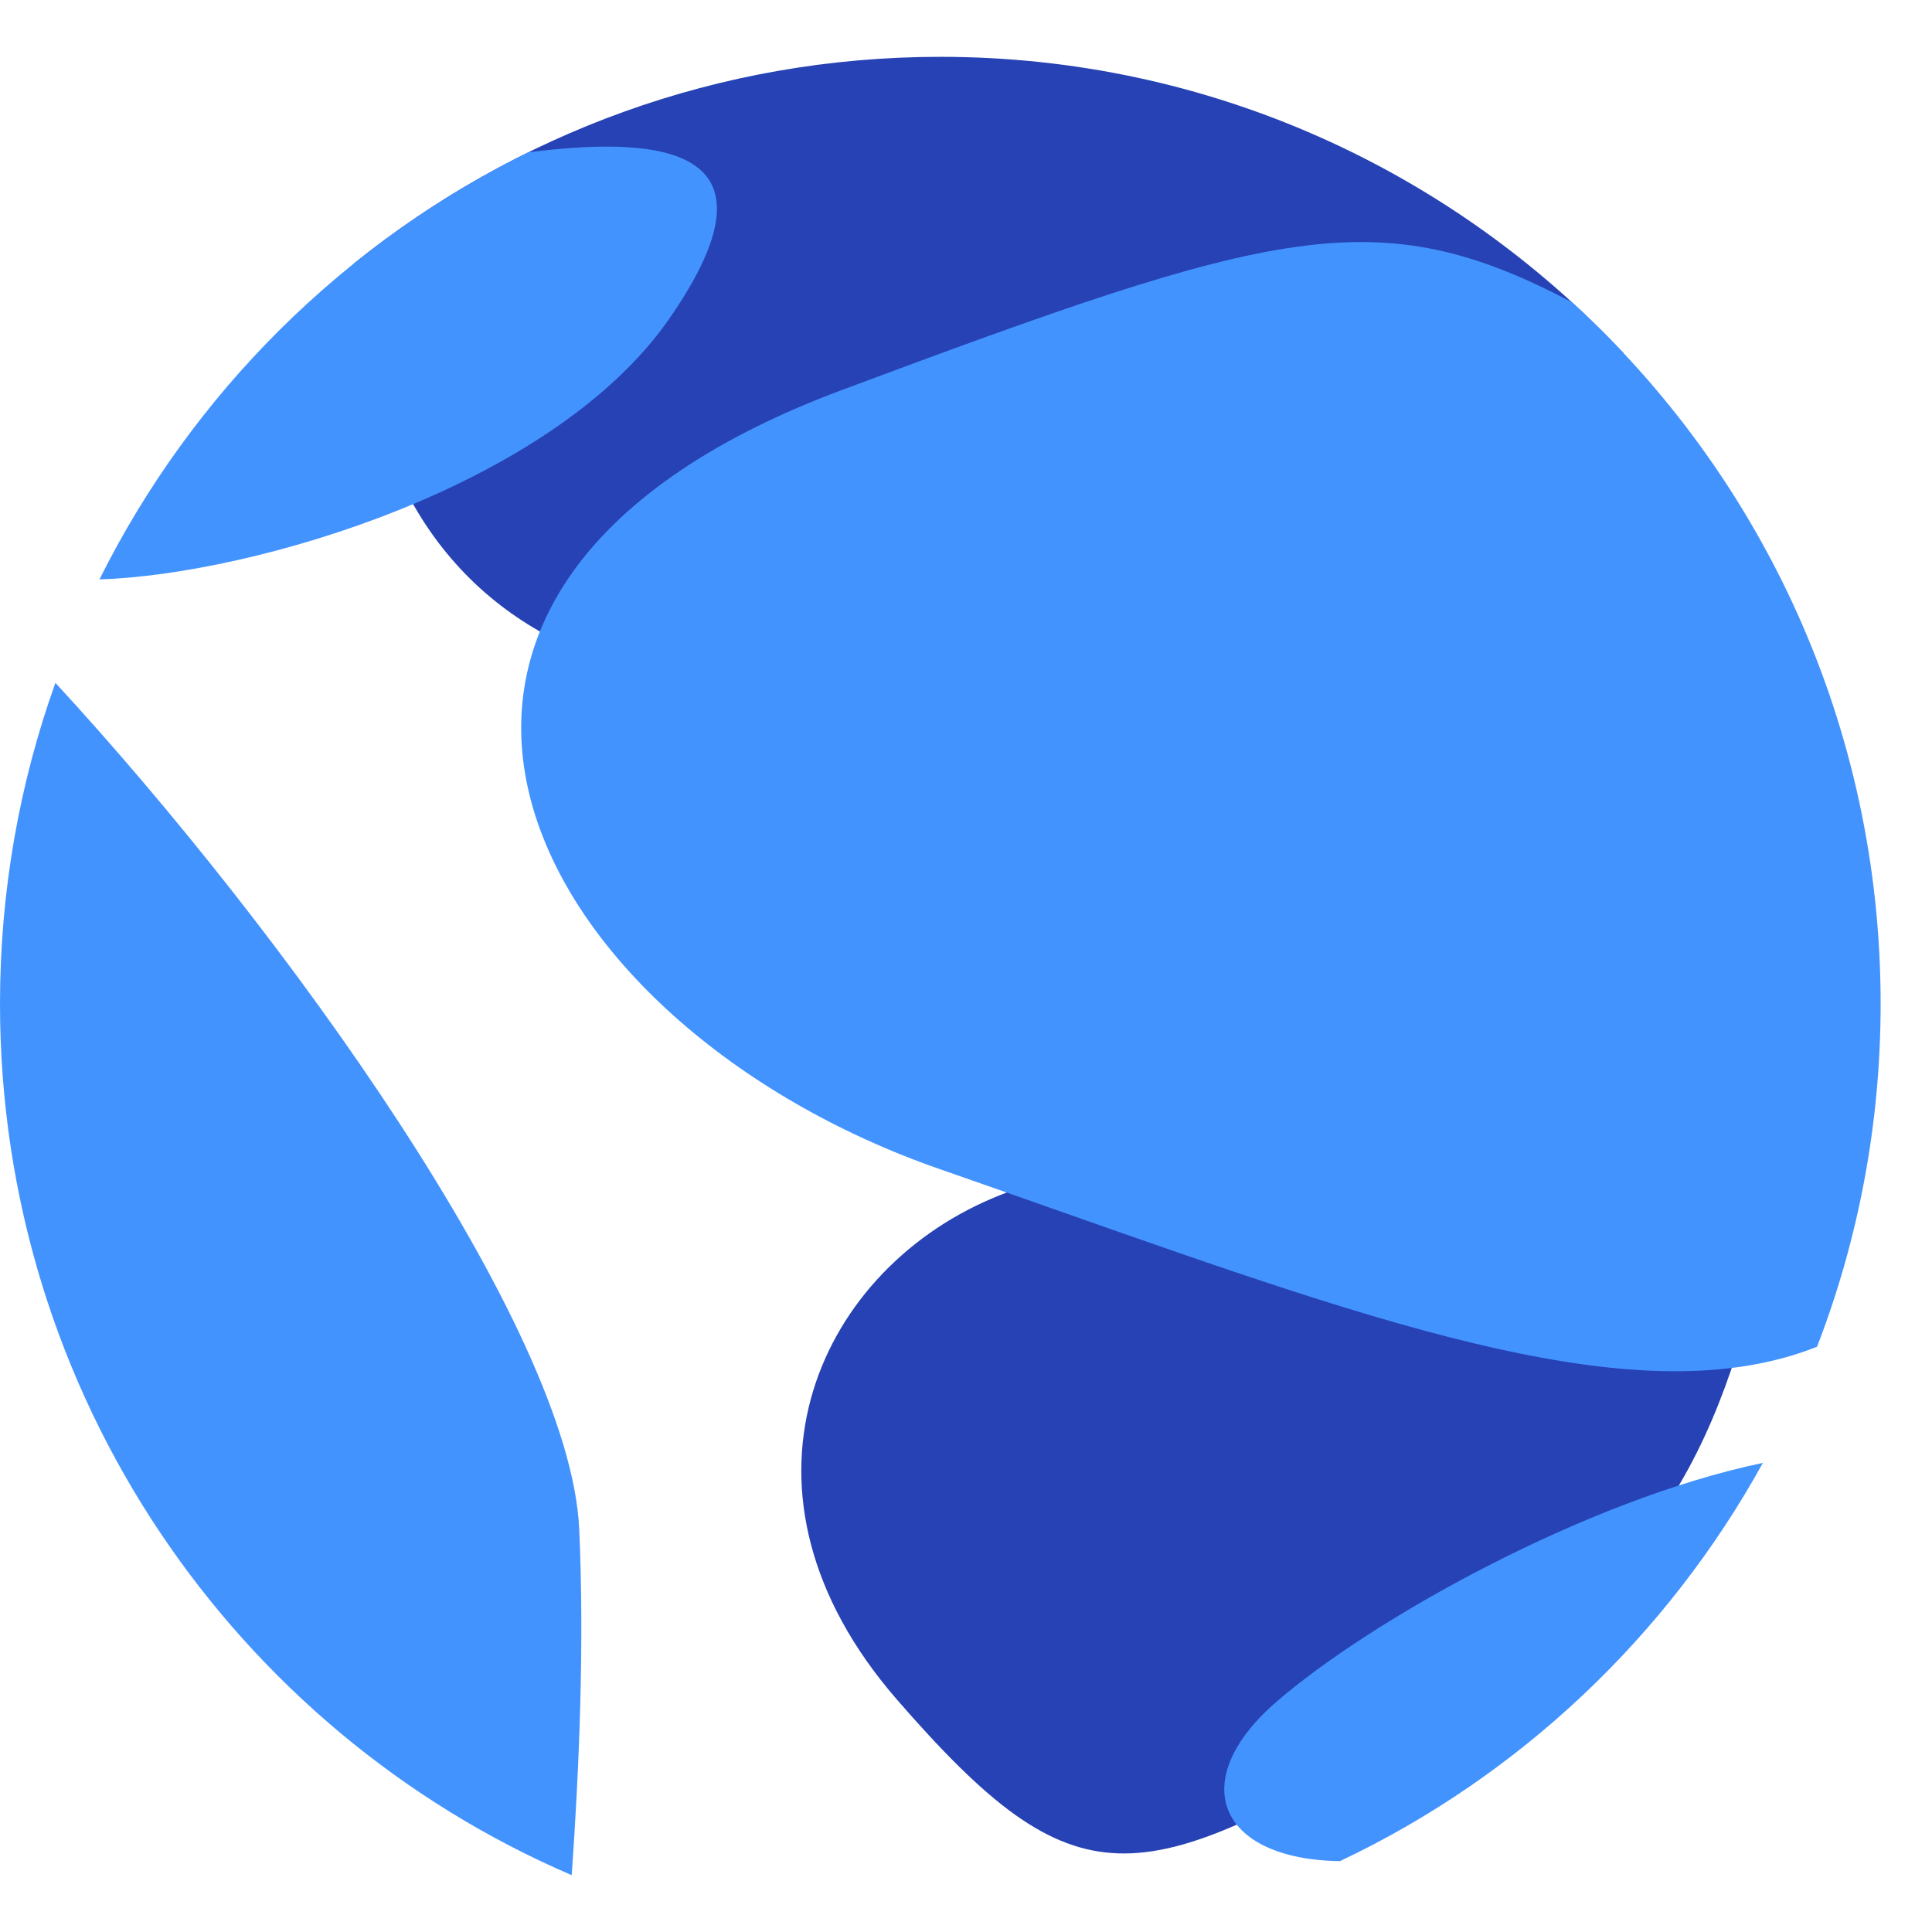
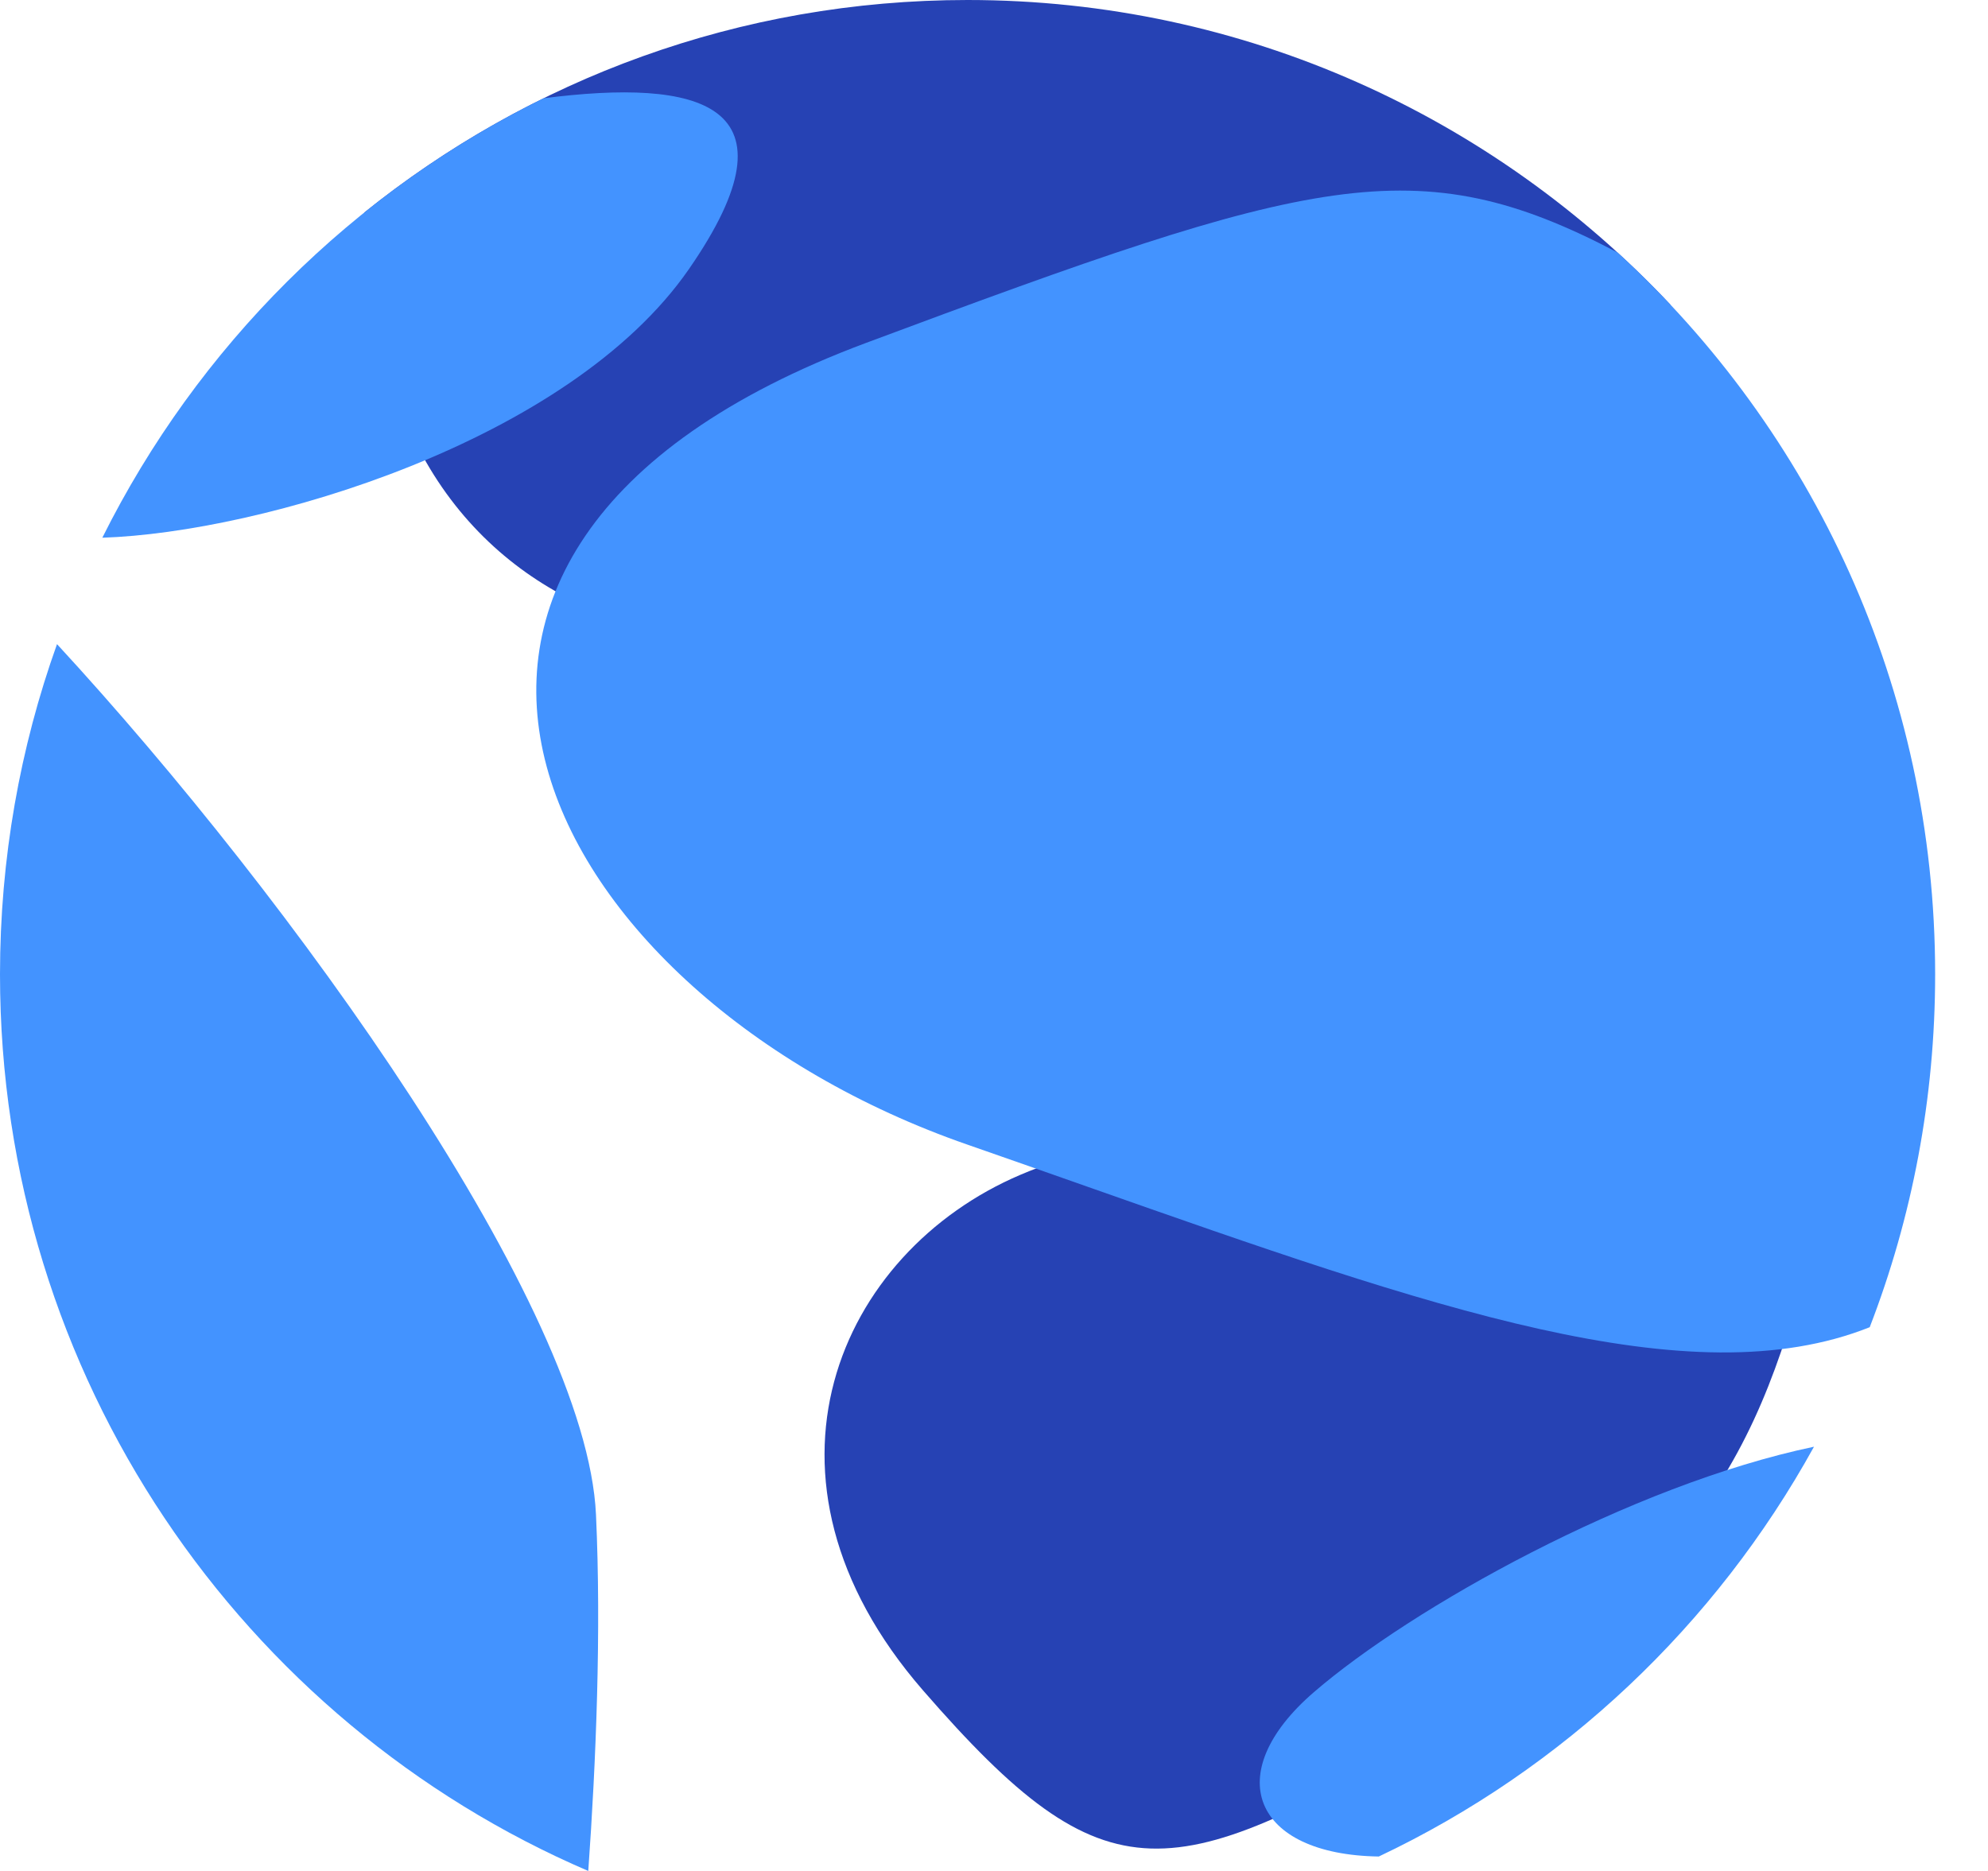
- <svg xmlns="http://www.w3.org/2000/svg" width="24" height="24" viewBox="0 0 34 32" fill="none">
+ <svg xmlns="http://www.w3.org/2000/svg" width="34" height="32" viewBox="0 0 34 32" fill="none">
  <path fill-rule="evenodd" clip-rule="evenodd" d="M11.125 10.745C8.869 10.22 6.691 8.377 6.369 4.836C6.328 4.382 6.28 3.984 6.229 3.636C9.058 1.36 12.645 0 16.548 0C21.284 0 25.555 2.004 28.572 5.215C27 5.837 13.252 11.241 11.125 10.745Z" fill="#2642B4" />
  <path fill-rule="evenodd" clip-rule="evenodd" d="M24.748 29.499C29.473 26.707 30.277 24.319 31.187 20.48C32.096 16.64 20.559 18.77 17.452 20.093C14.346 21.416 12.619 25.265 15.783 28.908C18.946 32.55 20.023 32.291 24.748 29.499Z" fill="#2642B4" />
  <path fill-rule="evenodd" clip-rule="evenodd" d="M31.024 24.744C27.893 25.4 24.139 27.502 22.471 28.942C20.856 30.335 21.434 31.721 23.581 31.753C26.733 30.261 29.341 27.796 31.024 24.744Z" fill="#4393FF" />
  <path fill-rule="evenodd" clip-rule="evenodd" d="M27.665 4.319C24.216 2.506 22.438 3.02 14.809 5.866C5.235 9.438 9.245 17.044 16.548 19.578C17.252 19.823 17.939 20.065 18.607 20.3C24.459 22.36 28.906 23.925 31.977 22.7C32.7 20.828 33.096 18.793 33.096 16.663C33.096 11.769 31.001 7.368 27.665 4.319Z" fill="#4393FF" />
  <path fill-rule="evenodd" clip-rule="evenodd" d="M1.75 9.197C4.46 9.109 9.732 7.564 11.782 4.603C13.755 1.754 11.95 1.34 9.295 1.681C6.036 3.285 3.377 5.934 1.75 9.197Z" fill="#4393FF" />
  <path fill-rule="evenodd" clip-rule="evenodd" d="M0.975 11.017C0.344 12.78 0 14.682 0 16.665C0 23.55 4.146 29.46 10.061 32C10.194 30.13 10.285 27.909 10.193 25.906C10.031 22.367 4.996 15.377 0.975 11.017Z" fill="#4393FF" />
</svg>
